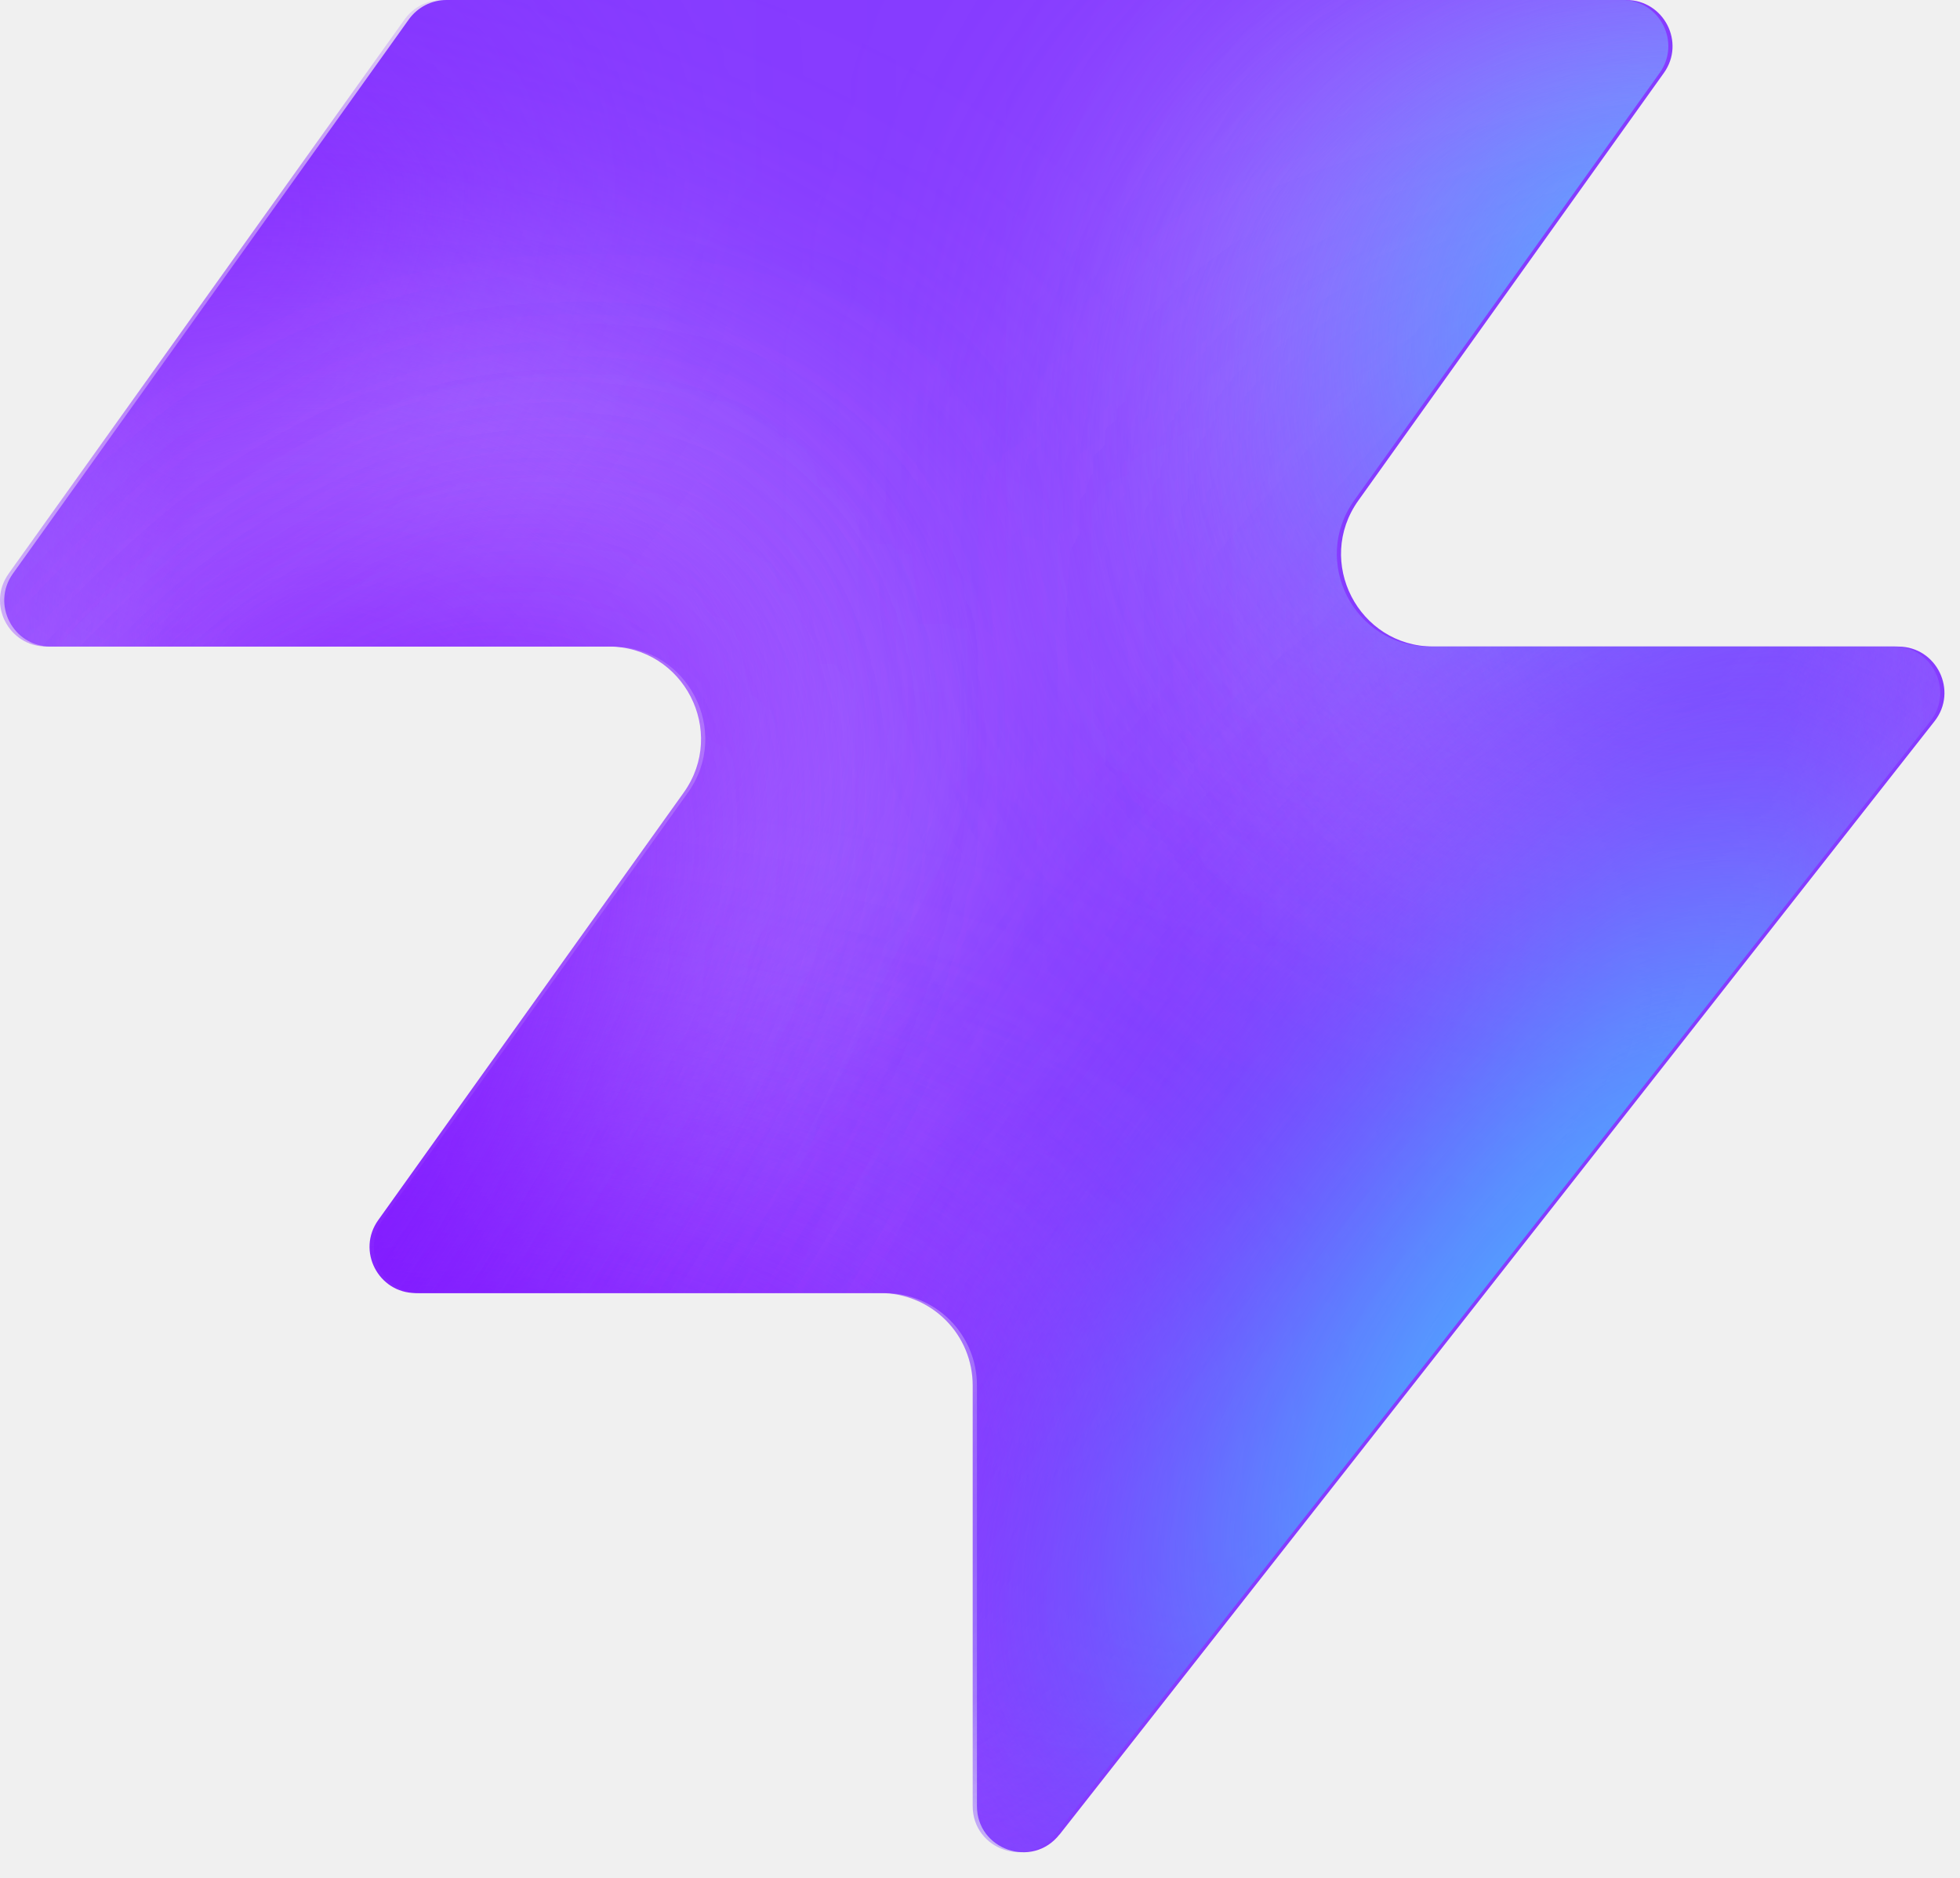
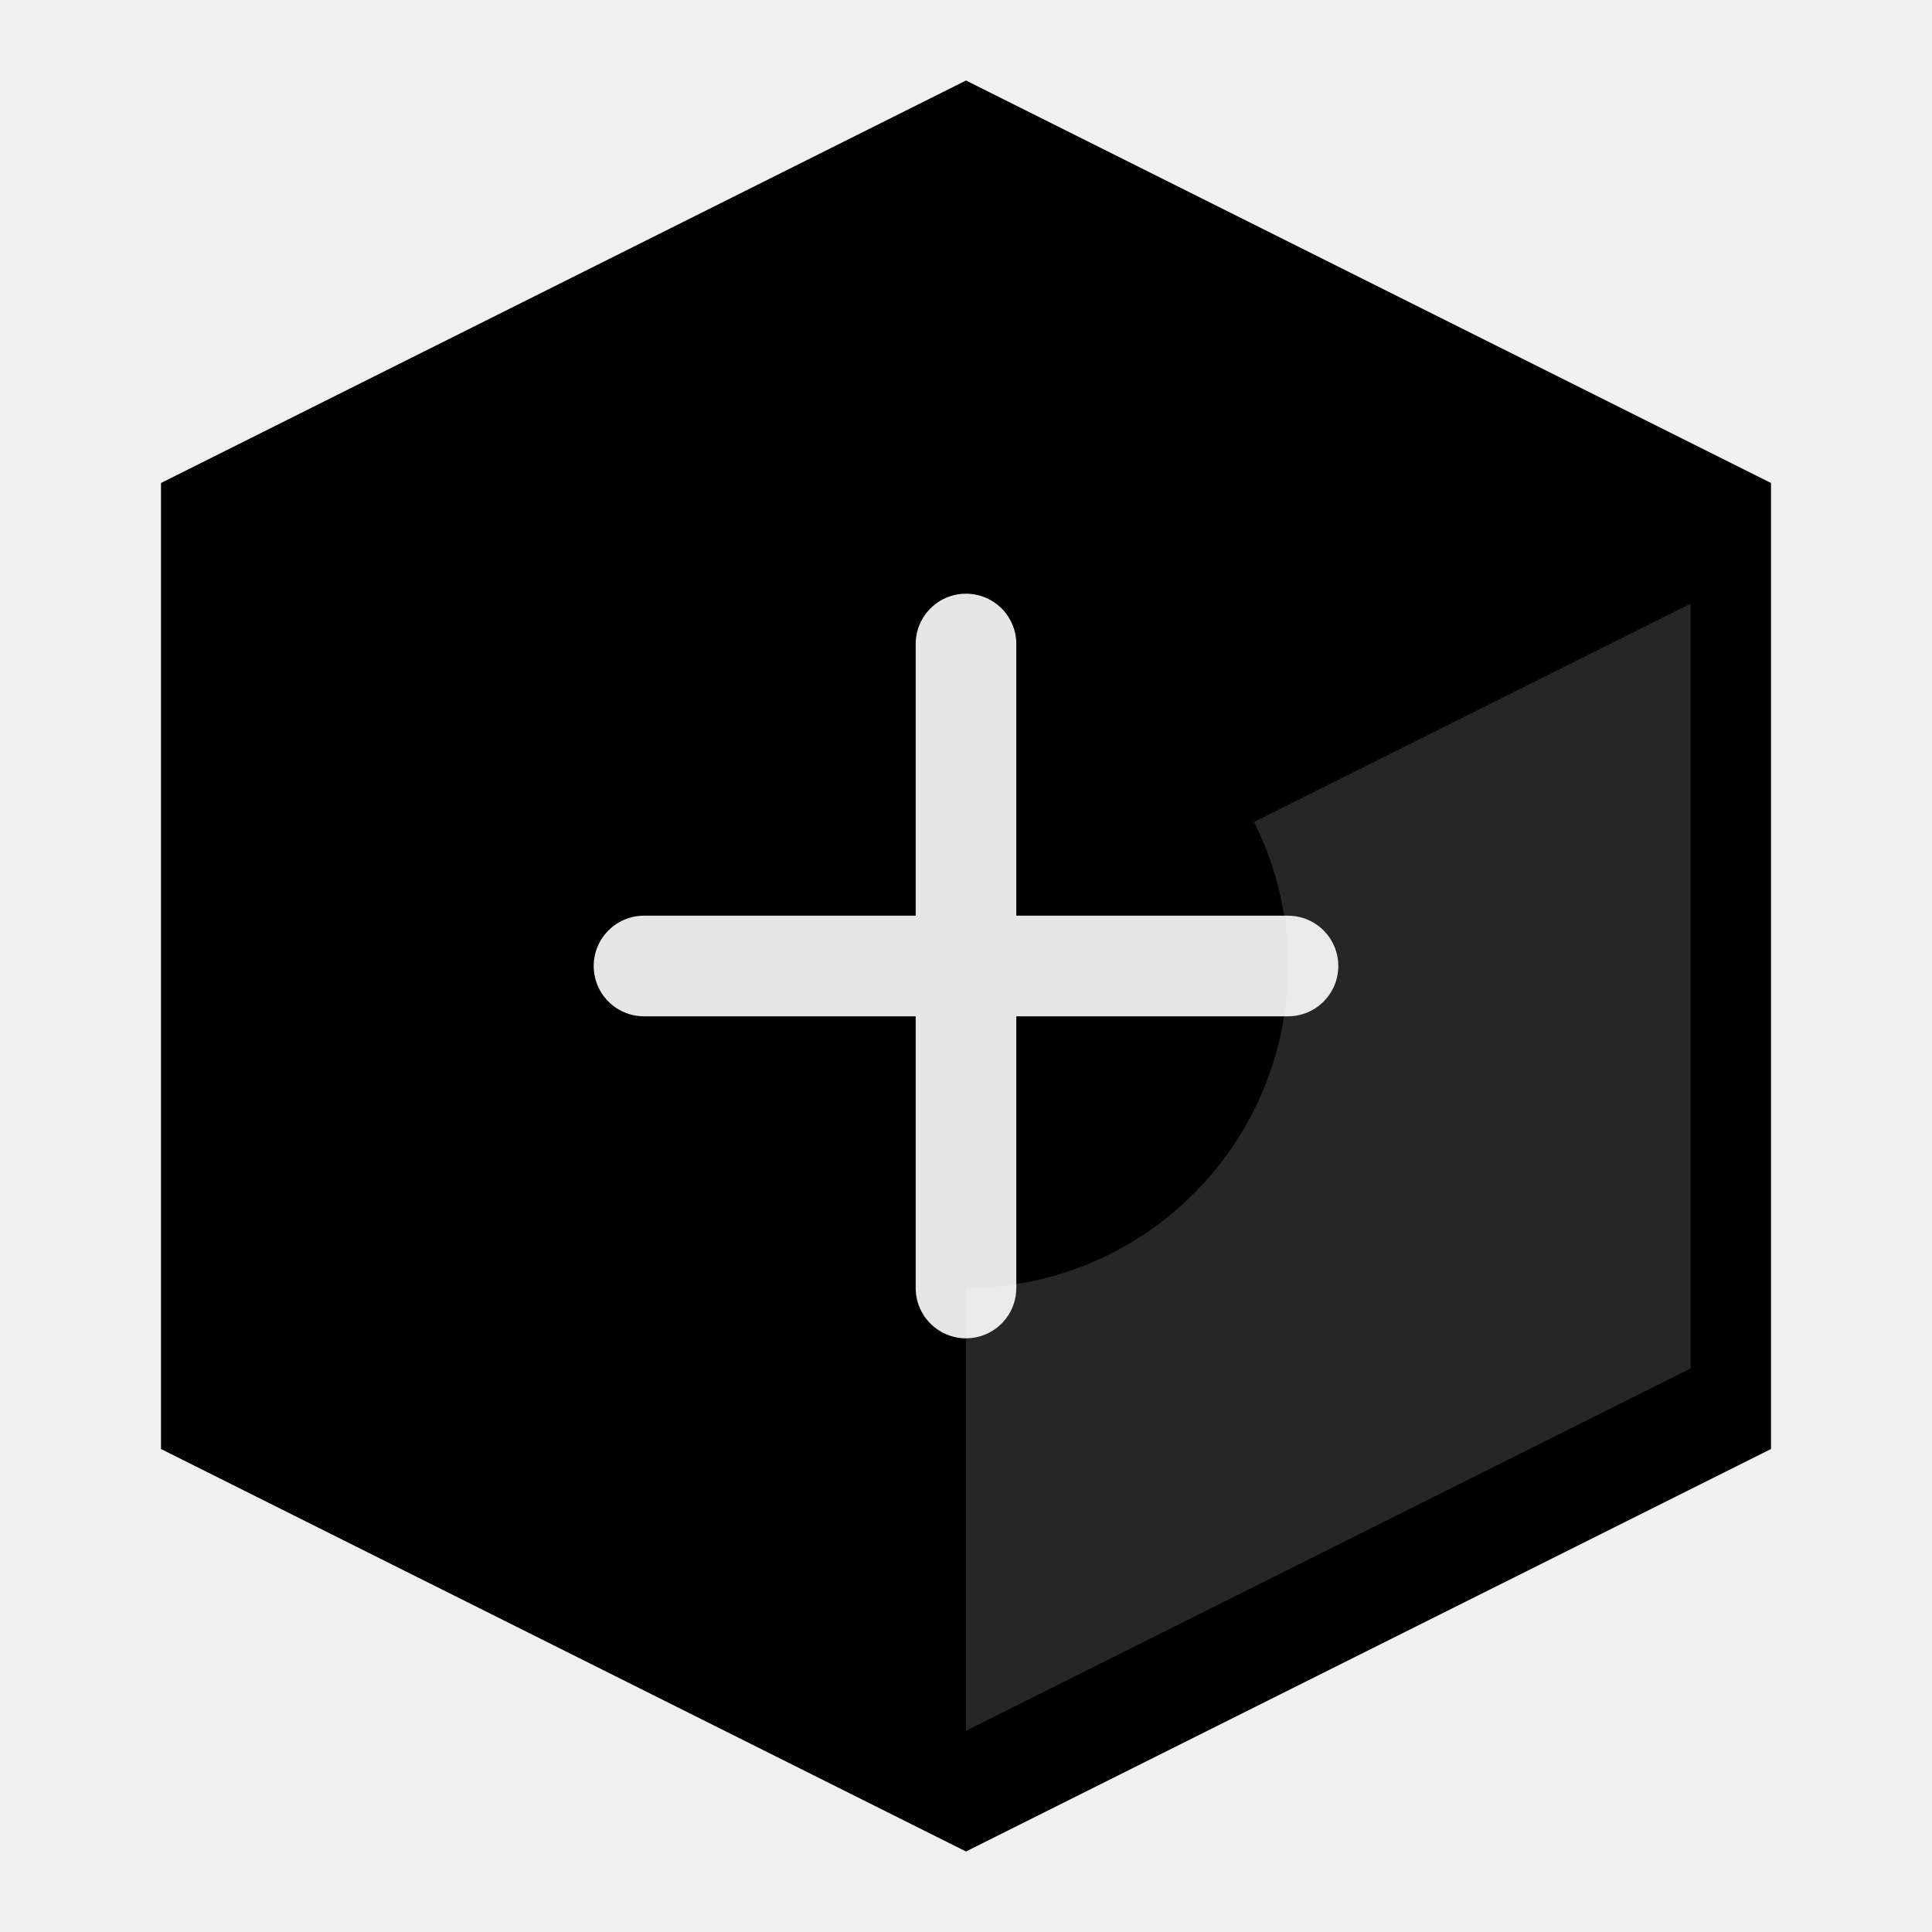
- <svg xmlns="http://www.w3.org/2000/svg" width="48" height="46" fill="none" viewBox="0 0 48 46">
-   <path fill="#863bff" d="M25.946 44.938c-.664.845-2.021.375-2.021-.698V33.937a2.26 2.26 0 0 0-2.262-2.262H10.287c-.92 0-1.456-1.04-.92-1.788l7.48-10.471c1.07-1.497 0-3.578-1.842-3.578H1.237c-.92 0-1.456-1.04-.92-1.788L10.013.474c.214-.297.556-.474.92-.474h28.894c.92 0 1.456 1.04.92 1.788l-7.48 10.471c-1.07 1.498 0 3.579 1.842 3.579h11.377c.943 0 1.473 1.088.89 1.83L25.947 44.94z" style="fill:#863bff;fill:color(display-p3 .525 .23 1);fill-opacity:1" />
-   <mask id="a" width="48" height="46" x="0" y="0" maskUnits="userSpaceOnUse" style="mask-type:alpha">
-     <path fill="#000" d="M25.842 44.938c-.664.844-2.021.375-2.021-.698V33.937a2.26 2.26 0 0 0-2.262-2.262H10.183c-.92 0-1.456-1.04-.92-1.788l7.48-10.471c1.07-1.498 0-3.579-1.842-3.579H1.133c-.92 0-1.456-1.04-.92-1.787L9.91.473c.214-.297.556-.474.92-.474h28.894c.92 0 1.456 1.04.92 1.788l-7.48 10.471c-1.07 1.498 0 3.578 1.842 3.578h11.377c.943 0 1.473 1.088.89 1.832L25.843 44.94z" style="fill:#000;fill-opacity:1" />
-   </mask>
-   <g mask="url(#a)">
-     <g filter="url(#b)">
-       <ellipse cx="5.508" cy="14.704" fill="#ede6ff" rx="5.508" ry="14.704" style="fill:#ede6ff;fill:color(display-p3 .927 .903 1);fill-opacity:1" transform="matrix(.00324 1 1 -.00324 -4.47 31.516)" />
-     </g>
-     <g filter="url(#c)">
-       <ellipse cx="10.399" cy="29.851" fill="#ede6ff" rx="10.399" ry="29.851" style="fill:#ede6ff;fill:color(display-p3 .927 .903 1);fill-opacity:1" transform="matrix(.00324 1 1 -.00324 -39.328 7.883)" />
-     </g>
-     <g filter="url(#d)">
-       <ellipse cx="5.508" cy="30.487" fill="#7e14ff" rx="5.508" ry="30.487" style="fill:#7e14ff;fill:color(display-p3 .492 .077 1);fill-opacity:1" transform="rotate(89.814 -25.913 -14.639)scale(1 -1)" />
-     </g>
-     <g filter="url(#e)">
-       <ellipse cx="5.508" cy="30.599" fill="#7e14ff" rx="5.508" ry="30.599" style="fill:#7e14ff;fill:color(display-p3 .492 .077 1);fill-opacity:1" transform="rotate(89.814 -32.644 -3.334)scale(1 -1)" />
-     </g>
-     <g filter="url(#f)">
-       <ellipse cx="5.508" cy="30.599" fill="#7e14ff" rx="5.508" ry="30.599" style="fill:#7e14ff;fill:color(display-p3 .492 .077 1);fill-opacity:1" transform="matrix(.00324 1 1 -.00324 -34.34 30.47)" />
-     </g>
-     <g filter="url(#g)">
-       <ellipse cx="14.072" cy="22.078" fill="#ede6ff" rx="14.072" ry="22.078" style="fill:#ede6ff;fill:color(display-p3 .927 .903 1);fill-opacity:1" transform="rotate(93.35 24.506 48.493)scale(-1 1)" />
-     </g>
-     <g filter="url(#h)">
-       <ellipse cx="3.47" cy="21.501" fill="#7e14ff" rx="3.47" ry="21.501" style="fill:#7e14ff;fill:color(display-p3 .492 .077 1);fill-opacity:1" transform="rotate(89.009 28.708 47.59)scale(-1 1)" />
-     </g>
-     <g filter="url(#i)">
-       <ellipse cx="3.47" cy="21.501" fill="#7e14ff" rx="3.47" ry="21.501" style="fill:#7e14ff;fill:color(display-p3 .492 .077 1);fill-opacity:1" transform="rotate(89.009 28.708 47.59)scale(-1 1)" />
-     </g>
-     <g filter="url(#j)">
-       <ellipse cx=".387" cy="8.972" fill="#7e14ff" rx="4.407" ry="29.108" style="fill:#7e14ff;fill:color(display-p3 .492 .077 1);fill-opacity:1" transform="rotate(39.51 .387 8.972)" />
-     </g>
-     <g filter="url(#k)">
-       <ellipse cx="47.523" cy="-6.092" fill="#7e14ff" rx="4.407" ry="29.108" style="fill:#7e14ff;fill:color(display-p3 .492 .077 1);fill-opacity:1" transform="rotate(37.892 47.523 -6.092)" />
-     </g>
-     <g filter="url(#l)">
-       <ellipse cx="41.412" cy="6.333" fill="#47bfff" rx="5.971" ry="9.665" style="fill:#47bfff;fill:color(display-p3 .28 .748 1);fill-opacity:1" transform="rotate(37.892 41.412 6.333)" />
-     </g>
-     <g filter="url(#m)">
-       <ellipse cx="-1.879" cy="38.332" fill="#7e14ff" rx="4.407" ry="29.108" style="fill:#7e14ff;fill:color(display-p3 .492 .077 1);fill-opacity:1" transform="rotate(37.892 -1.88 38.332)" />
-     </g>
-     <g filter="url(#n)">
-       <ellipse cx="-1.879" cy="38.332" fill="#7e14ff" rx="4.407" ry="29.108" style="fill:#7e14ff;fill:color(display-p3 .492 .077 1);fill-opacity:1" transform="rotate(37.892 -1.88 38.332)" />
-     </g>
-     <g filter="url(#o)">
-       <ellipse cx="35.651" cy="29.907" fill="#7e14ff" rx="4.407" ry="29.108" style="fill:#7e14ff;fill:color(display-p3 .492 .077 1);fill-opacity:1" transform="rotate(37.892 35.651 29.907)" />
-     </g>
-     <g filter="url(#p)">
-       <ellipse cx="38.418" cy="32.4" fill="#47bfff" rx="5.971" ry="15.297" style="fill:#47bfff;fill:color(display-p3 .28 .748 1);fill-opacity:1" transform="rotate(37.892 38.418 32.4)" />
-     </g>
-   </g>
+ <svg xmlns="http://www.w3.org/2000/svg" width="64" height="64" viewBox="0 0 48 48" fill="none">
  <defs>
-     <filter id="b" width="60.045" height="41.654" x="-19.77" y="16.149" color-interpolation-filters="sRGB" filterUnits="userSpaceOnUse">
-       <feFlood flood-opacity="0" result="BackgroundImageFix" />
-       <feBlend in="SourceGraphic" in2="BackgroundImageFix" result="shape" />
-       <feGaussianBlur result="effect1_foregroundBlur_2002_17158" stdDeviation="7.659" />
-     </filter>
-     <filter id="c" width="90.34" height="51.437" x="-54.613" y="-7.533" color-interpolation-filters="sRGB" filterUnits="userSpaceOnUse">
-       <feFlood flood-opacity="0" result="BackgroundImageFix" />
-       <feBlend in="SourceGraphic" in2="BackgroundImageFix" result="shape" />
-       <feGaussianBlur result="effect1_foregroundBlur_2002_17158" stdDeviation="7.659" />
-     </filter>
-     <filter id="d" width="79.355" height="29.4" x="-49.64" y="2.03" color-interpolation-filters="sRGB" filterUnits="userSpaceOnUse">
-       <feFlood flood-opacity="0" result="BackgroundImageFix" />
-       <feBlend in="SourceGraphic" in2="BackgroundImageFix" result="shape" />
-       <feGaussianBlur result="effect1_foregroundBlur_2002_17158" stdDeviation="4.596" />
-     </filter>
-     <filter id="e" width="79.579" height="29.4" x="-45.045" y="20.029" color-interpolation-filters="sRGB" filterUnits="userSpaceOnUse">
-       <feFlood flood-opacity="0" result="BackgroundImageFix" />
-       <feBlend in="SourceGraphic" in2="BackgroundImageFix" result="shape" />
-       <feGaussianBlur result="effect1_foregroundBlur_2002_17158" stdDeviation="4.596" />
-     </filter>
-     <filter id="f" width="79.579" height="29.4" x="-43.513" y="21.178" color-interpolation-filters="sRGB" filterUnits="userSpaceOnUse">
-       <feFlood flood-opacity="0" result="BackgroundImageFix" />
-       <feBlend in="SourceGraphic" in2="BackgroundImageFix" result="shape" />
-       <feGaussianBlur result="effect1_foregroundBlur_2002_17158" stdDeviation="4.596" />
-     </filter>
-     <filter id="g" width="74.749" height="58.852" x="15.756" y="-17.901" color-interpolation-filters="sRGB" filterUnits="userSpaceOnUse">
-       <feFlood flood-opacity="0" result="BackgroundImageFix" />
-       <feBlend in="SourceGraphic" in2="BackgroundImageFix" result="shape" />
-       <feGaussianBlur result="effect1_foregroundBlur_2002_17158" stdDeviation="7.659" />
-     </filter>
-     <filter id="h" width="61.377" height="25.362" x="23.548" y="2.284" color-interpolation-filters="sRGB" filterUnits="userSpaceOnUse">
-       <feFlood flood-opacity="0" result="BackgroundImageFix" />
-       <feBlend in="SourceGraphic" in2="BackgroundImageFix" result="shape" />
-       <feGaussianBlur result="effect1_foregroundBlur_2002_17158" stdDeviation="4.596" />
-     </filter>
-     <filter id="i" width="61.377" height="25.362" x="23.548" y="2.284" color-interpolation-filters="sRGB" filterUnits="userSpaceOnUse">
-       <feFlood flood-opacity="0" result="BackgroundImageFix" />
-       <feBlend in="SourceGraphic" in2="BackgroundImageFix" result="shape" />
-       <feGaussianBlur result="effect1_foregroundBlur_2002_17158" stdDeviation="4.596" />
-     </filter>
-     <filter id="j" width="56.045" height="63.649" x="-27.636" y="-22.853" color-interpolation-filters="sRGB" filterUnits="userSpaceOnUse">
-       <feFlood flood-opacity="0" result="BackgroundImageFix" />
-       <feBlend in="SourceGraphic" in2="BackgroundImageFix" result="shape" />
-       <feGaussianBlur result="effect1_foregroundBlur_2002_17158" stdDeviation="4.596" />
-     </filter>
-     <filter id="k" width="54.814" height="64.646" x="20.116" y="-38.415" color-interpolation-filters="sRGB" filterUnits="userSpaceOnUse">
-       <feFlood flood-opacity="0" result="BackgroundImageFix" />
-       <feBlend in="SourceGraphic" in2="BackgroundImageFix" result="shape" />
-       <feGaussianBlur result="effect1_foregroundBlur_2002_17158" stdDeviation="4.596" />
-     </filter>
-     <filter id="l" width="33.541" height="35.313" x="24.641" y="-11.323" color-interpolation-filters="sRGB" filterUnits="userSpaceOnUse">
-       <feFlood flood-opacity="0" result="BackgroundImageFix" />
-       <feBlend in="SourceGraphic" in2="BackgroundImageFix" result="shape" />
-       <feGaussianBlur result="effect1_foregroundBlur_2002_17158" stdDeviation="4.596" />
-     </filter>
-     <filter id="m" width="54.814" height="64.646" x="-29.286" y="6.009" color-interpolation-filters="sRGB" filterUnits="userSpaceOnUse">
-       <feFlood flood-opacity="0" result="BackgroundImageFix" />
-       <feBlend in="SourceGraphic" in2="BackgroundImageFix" result="shape" />
-       <feGaussianBlur result="effect1_foregroundBlur_2002_17158" stdDeviation="4.596" />
-     </filter>
-     <filter id="n" width="54.814" height="64.646" x="-29.286" y="6.009" color-interpolation-filters="sRGB" filterUnits="userSpaceOnUse">
-       <feFlood flood-opacity="0" result="BackgroundImageFix" />
-       <feBlend in="SourceGraphic" in2="BackgroundImageFix" result="shape" />
-       <feGaussianBlur result="effect1_foregroundBlur_2002_17158" stdDeviation="4.596" />
-     </filter>
-     <filter id="o" width="54.814" height="64.646" x="8.244" y="-2.416" color-interpolation-filters="sRGB" filterUnits="userSpaceOnUse">
-       <feFlood flood-opacity="0" result="BackgroundImageFix" />
-       <feBlend in="SourceGraphic" in2="BackgroundImageFix" result="shape" />
-       <feGaussianBlur result="effect1_foregroundBlur_2002_17158" stdDeviation="4.596" />
-     </filter>
-     <filter id="p" width="39.409" height="43.623" x="18.713" y="10.588" color-interpolation-filters="sRGB" filterUnits="userSpaceOnUse">
-       <feFlood flood-opacity="0" result="BackgroundImageFix" />
-       <feBlend in="SourceGraphic" in2="BackgroundImageFix" result="shape" />
-       <feGaussianBlur result="effect1_foregroundBlur_2002_17158" stdDeviation="4.596" />
-     </filter>
+     <linearGradient id="antigravityGrad" x1="0%" y1="0%" x2="100%" y2="100%">
+       <stop offset="0%" stopColor="#06b6d4" />
+       <stop offset="30%" stopColor="#3b82f6" />
+       <stop offset="65%" stopColor="#8b5cf6" />
+       <stop offset="100%" stopColor="#ec4899" />
+     </linearGradient>
+     <linearGradient id="facetHighlight" x1="100%" y1="0%" x2="0%" y2="100%">
+       <stop offset="0%" stopColor="#ffffff" stopOpacity="0.45" />
+       <stop offset="100%" stopColor="#ffffff" stopOpacity="0.05" />
+     </linearGradient>
+     <radialGradient id="sparkGlow" cx="50%" cy="50%" r="50%">
+       <stop offset="0%" stopColor="#ffffff" stopOpacity="0.95" />
+       <stop offset="40%" stopColor="#38bdf8" stopOpacity="0.5" />
+       <stop offset="100%" stopColor="#8b5cf6" stopOpacity="0" />
+     </radialGradient>
  </defs>
+   <polygon points="24,2 44,12 44,36 24,46 4,36 4,12" fill="url(#antigravityGrad)" />
+   <polygon points="24,4 42,13 24,24 6,13" fill="url(#facetHighlight)" />
+   <polygon points="6,15 24,24 24,43 6,34" fill="#000000" fill-opacity="0.18" />
+   <polygon points="24,24 42,15 42,34 24,43" fill="#ffffff" fill-opacity="0.15" />
+   <circle cx="24" cy="24" r="8" fill="url(#sparkGlow)" />
+   <path d="M24 16 L24 32 M16 24 L32 24" stroke="#ffffff" stroke-width="2.5" stroke-linecap="round" stroke-opacity="0.9" />
</svg>
